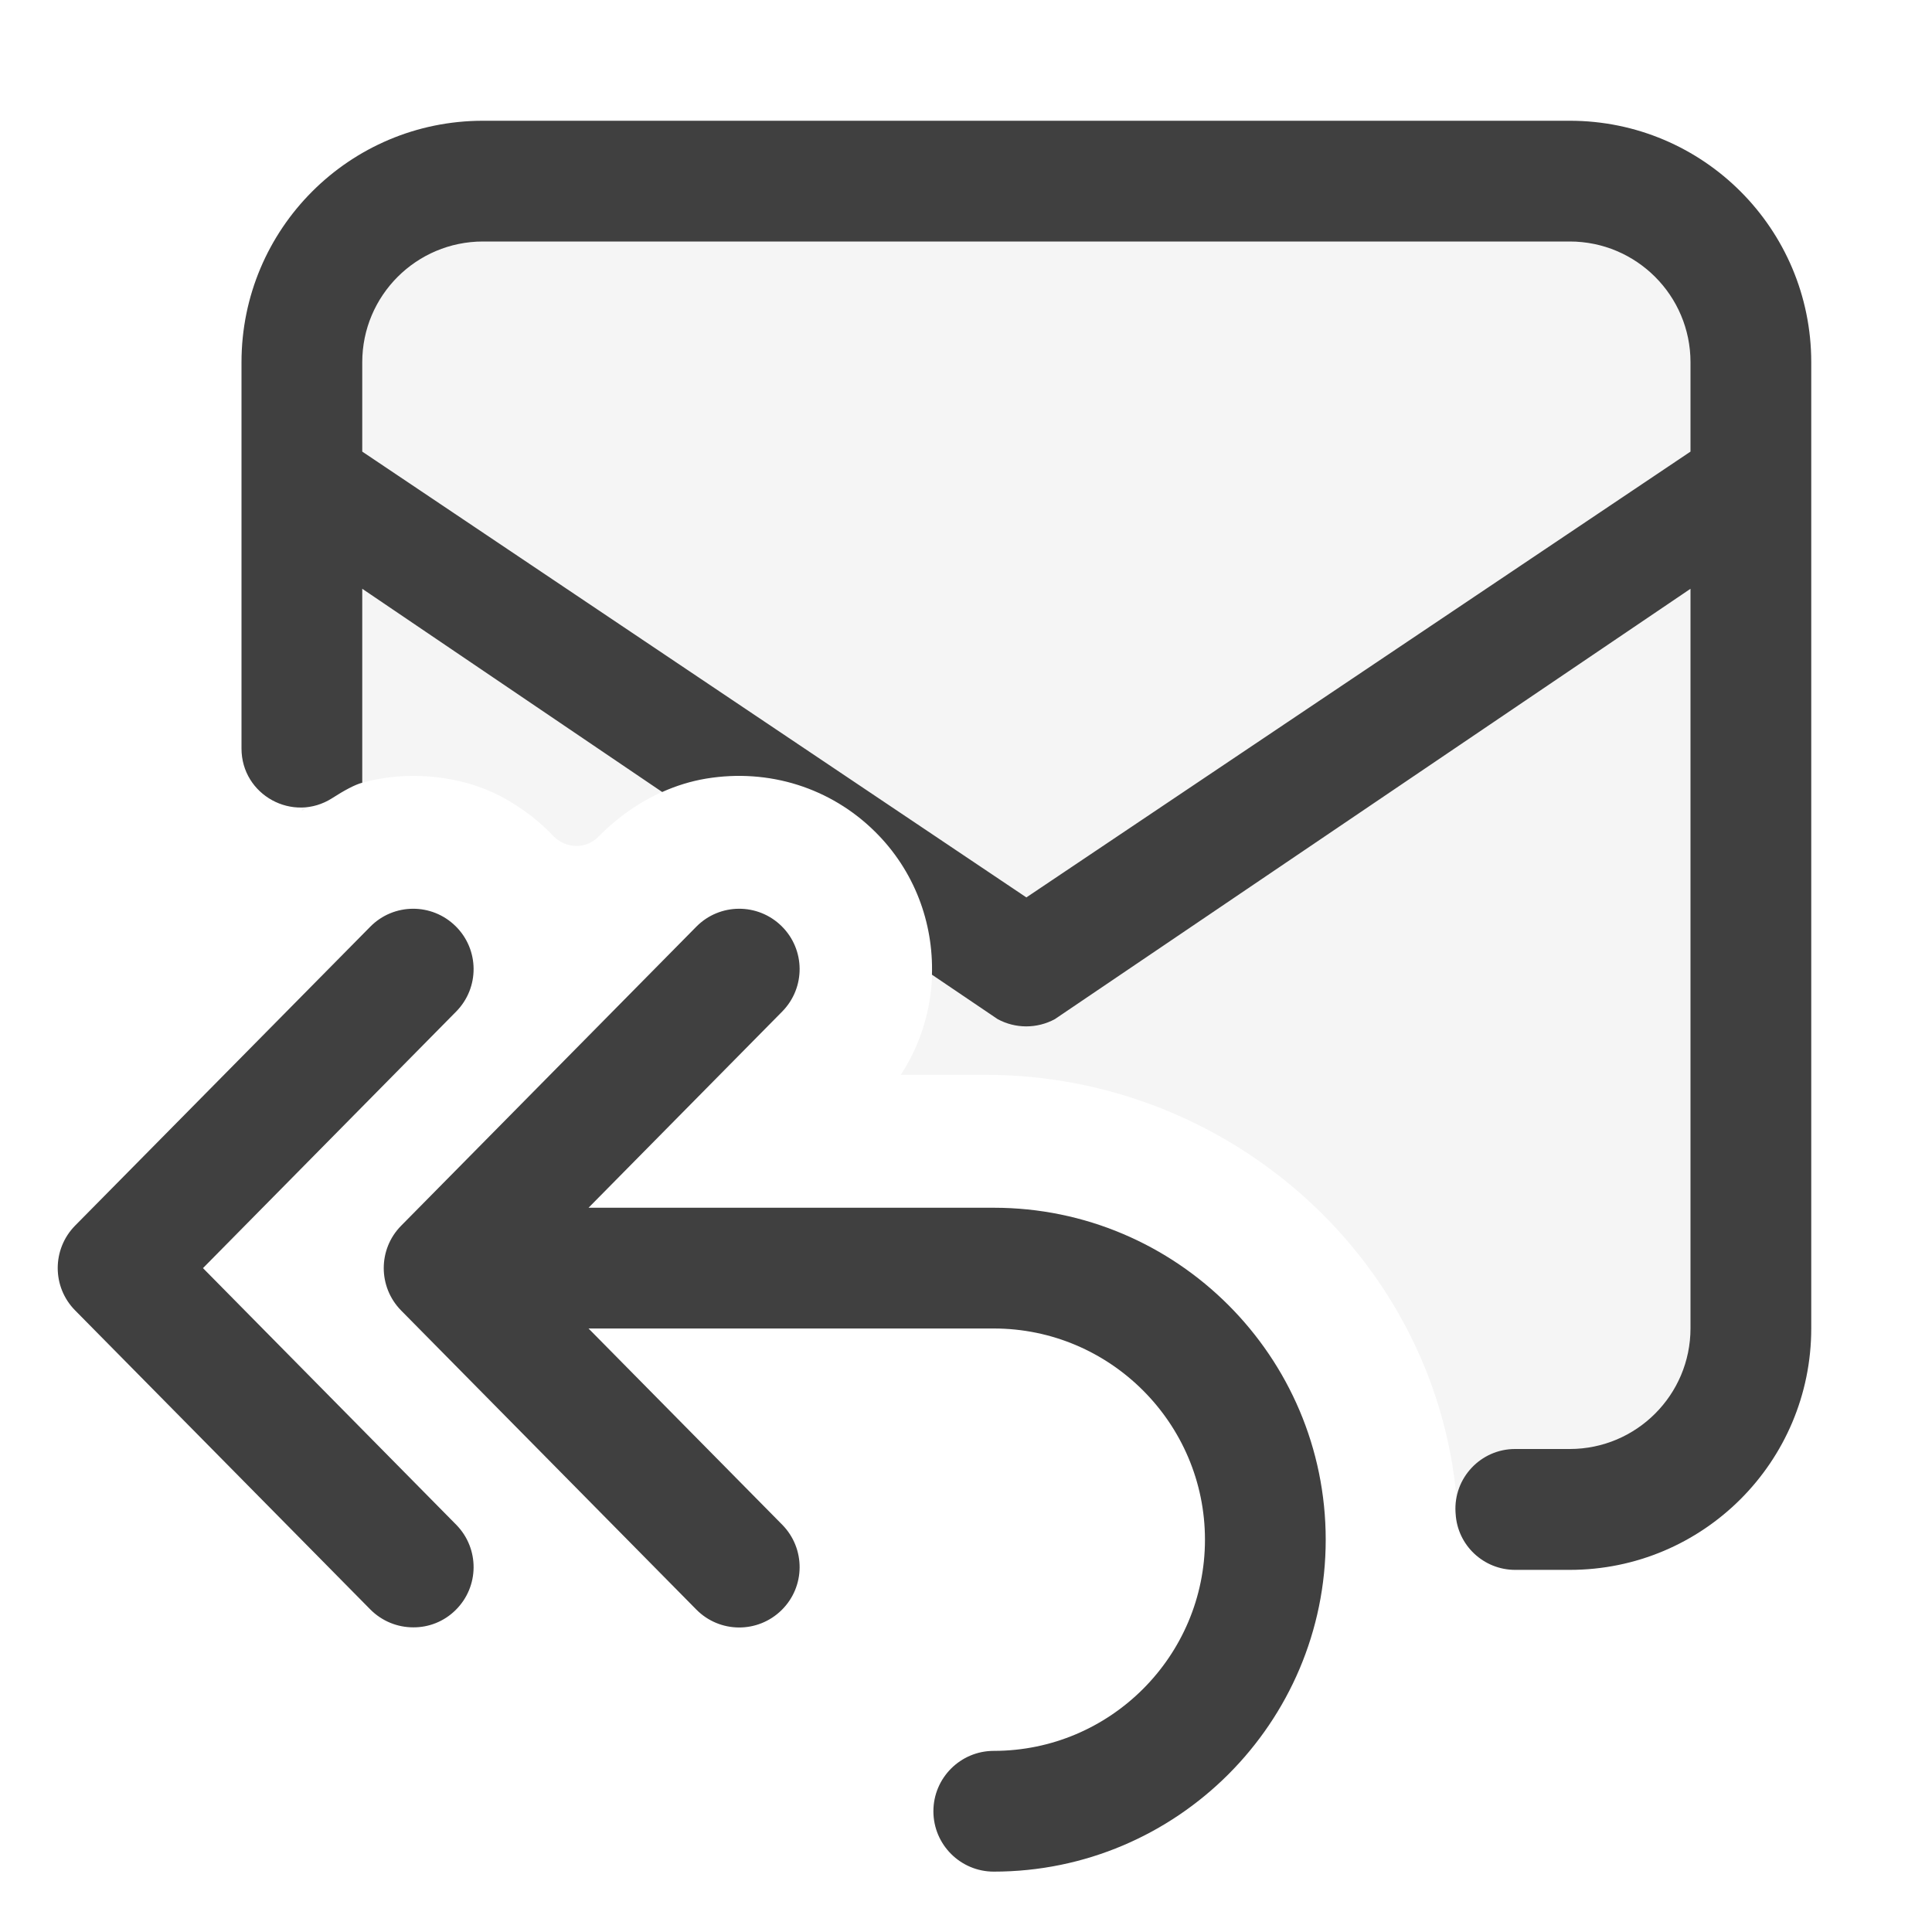
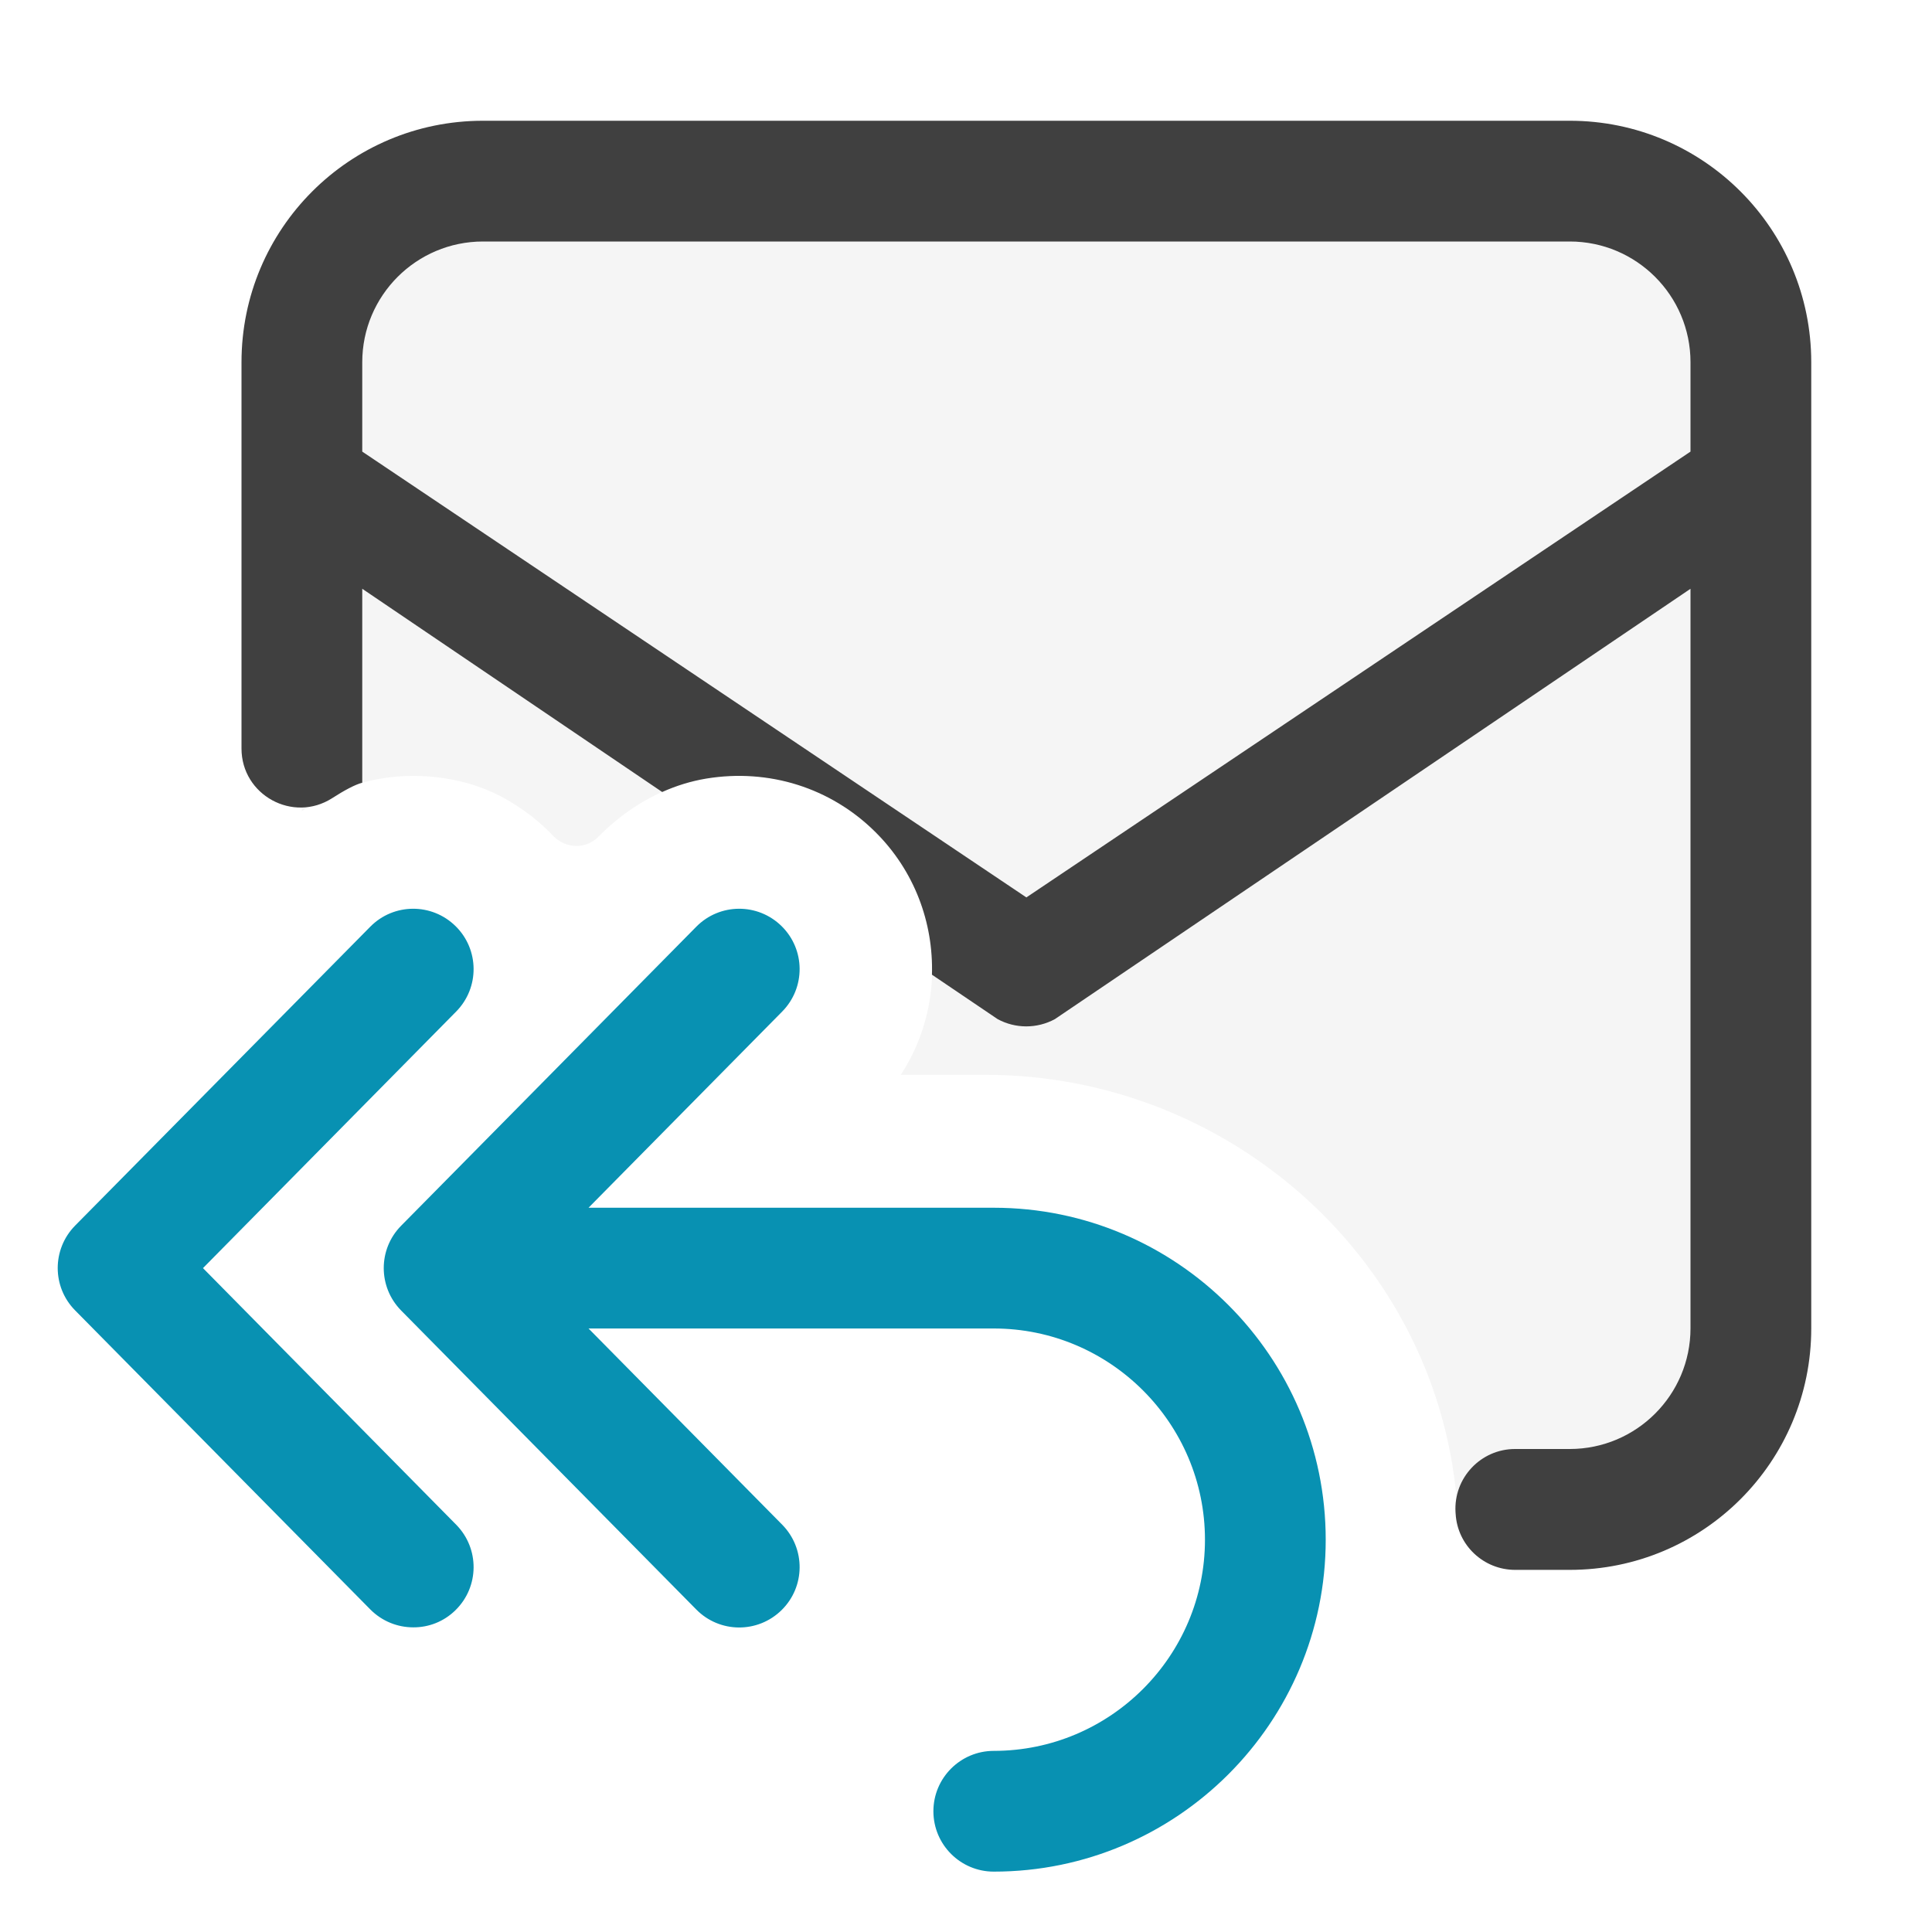
<svg xmlns="http://www.w3.org/2000/svg" version="1.1" id="Layer_1" x="0px" y="0px" width="16px" height="16px" viewBox="0 0 16 16" enable-background="new 0 0 16 16" xml:space="preserve">
  <g id="icon">
    <path d="M14.5,3.075v7.85c0,0.87,-0.705,1.575,-1.575,1.575h-0.855c-0.132,-2.024,-1.861,-3.599,-3.911,-3.599h-0.699c0.408,-0.624,0.336,-1.472,-0.215,-2.015c-0.366,-0.361,-0.875,-0.525,-1.397,-0.438c-0.341,0.056,-0.65,0.235,-0.893,0.482h0c-0.104,0.106,-0.273,0.099,-0.375,-0.009c-0.108,-0.114,-0.237,-0.215,-0.385,-0.3c-0.123,-0.07,-0.257,-0.122,-0.395,-0.153c-0.469,-0.106,-0.932,-0.01,-1.3,0.25V3.075C2.5,2.205,3.205,1.5,4.075,1.5h8.85C13.795,1.5,14.5,2.205,14.5,3.075z" id="b" fill="#F5F5F5" />
    <path d="M13,1H4c-1.105,0,-2,0.895,-2,2v1.038v2.161c0,0.385,0.426,0.619,0.751,0.411c0.098,-0.063,0.186,-0.111,0.249,-0.128v-1.606l2.484,1.683c0.116,-0.052,0.238,-0.09,0.364,-0.111c0.522,-0.086,1.032,0.078,1.397,0.438c0.329,0.324,0.486,0.757,0.473,1.186l0.544,0.368c0.148,0.08,0.326,0.08,0.474,0L14,4.876V11c0,0.552,-0.448,1,-1,1h-0.453c-0.284,0,-0.51,0.24,-0.493,0.524c0,0.004,0.001,0.009,0.001,0.013c0.015,0.261,0.232,0.464,0.493,0.464H13c1.105,0,2,-0.895,2,-2V3C15,1.895,14.105,1,13,1zM14,3.74L8.5,7.432L3,3.74V3c0,-0.552,0.448,-1,1,-1h9c0.552,0,1,0.448,1,1V3.74z" id="c1" fill="#404040" />
-     <path d="M8.23,15.5c-0.276,0,-0.5,-0.224,-0.5,-0.5s0.224,-0.5,0.5,-0.5c0.965,0,1.749,-0.785,1.749,-1.749s-0.785,-1.749,-1.749,-1.749H4.874l1.604,1.625c0.194,0.197,0.192,0.513,-0.005,0.707c-0.197,0.194,-0.513,0.192,-0.707,-0.005l-2.444,-2.476c-0.192,-0.195,-0.192,-0.508,0,-0.702l2.444,-2.476c0.194,-0.197,0.51,-0.199,0.707,-0.005c0.197,0.194,0.199,0.51,0.005,0.707l-1.604,1.625h3.356c1.516,0,2.749,1.233,2.749,2.749C10.979,14.267,9.746,15.5,8.23,15.5zM3.773,13.334c0.197,-0.194,0.199,-0.51,0.005,-0.707l-2.097,-2.125l2.097,-2.125c0.194,-0.197,0.192,-0.513,-0.005,-0.707c-0.197,-0.194,-0.513,-0.192,-0.707,0.005L0.622,10.15c-0.192,0.195,-0.192,0.508,0,0.702l2.444,2.476c0.098,0.099,0.227,0.149,0.356,0.149C3.549,13.478,3.676,13.43,3.773,13.334z" id="c2" fill="#404040" />
+     <path d="M8.23,15.5c-0.276,0,-0.5,-0.224,-0.5,-0.5s0.224,-0.5,0.5,-0.5c0.965,0,1.749,-0.785,1.749,-1.749s-0.785,-1.749,-1.749,-1.749H4.874l1.604,1.625c0.194,0.197,0.192,0.513,-0.005,0.707c-0.197,0.194,-0.513,0.192,-0.707,-0.005l-2.444,-2.476c-0.192,-0.195,-0.192,-0.508,0,-0.702l2.444,-2.476c0.194,-0.197,0.51,-0.199,0.707,-0.005c0.197,0.194,0.199,0.51,0.005,0.707l-1.604,1.625h3.356c1.516,0,2.749,1.233,2.749,2.749C10.979,14.267,9.746,15.5,8.23,15.5zM3.773,13.334c0.197,-0.194,0.199,-0.51,0.005,-0.707l-2.097,-2.125l2.097,-2.125c0.194,-0.197,0.192,-0.513,-0.005,-0.707c-0.197,-0.194,-0.513,-0.192,-0.707,0.005L0.622,10.15c-0.192,0.195,-0.192,0.508,0,0.702l2.444,2.476c0.098,0.099,0.227,0.149,0.356,0.149C3.549,13.478,3.676,13.43,3.773,13.334z" id="c2" fill="#0891b2" />
  </g>
</svg>
